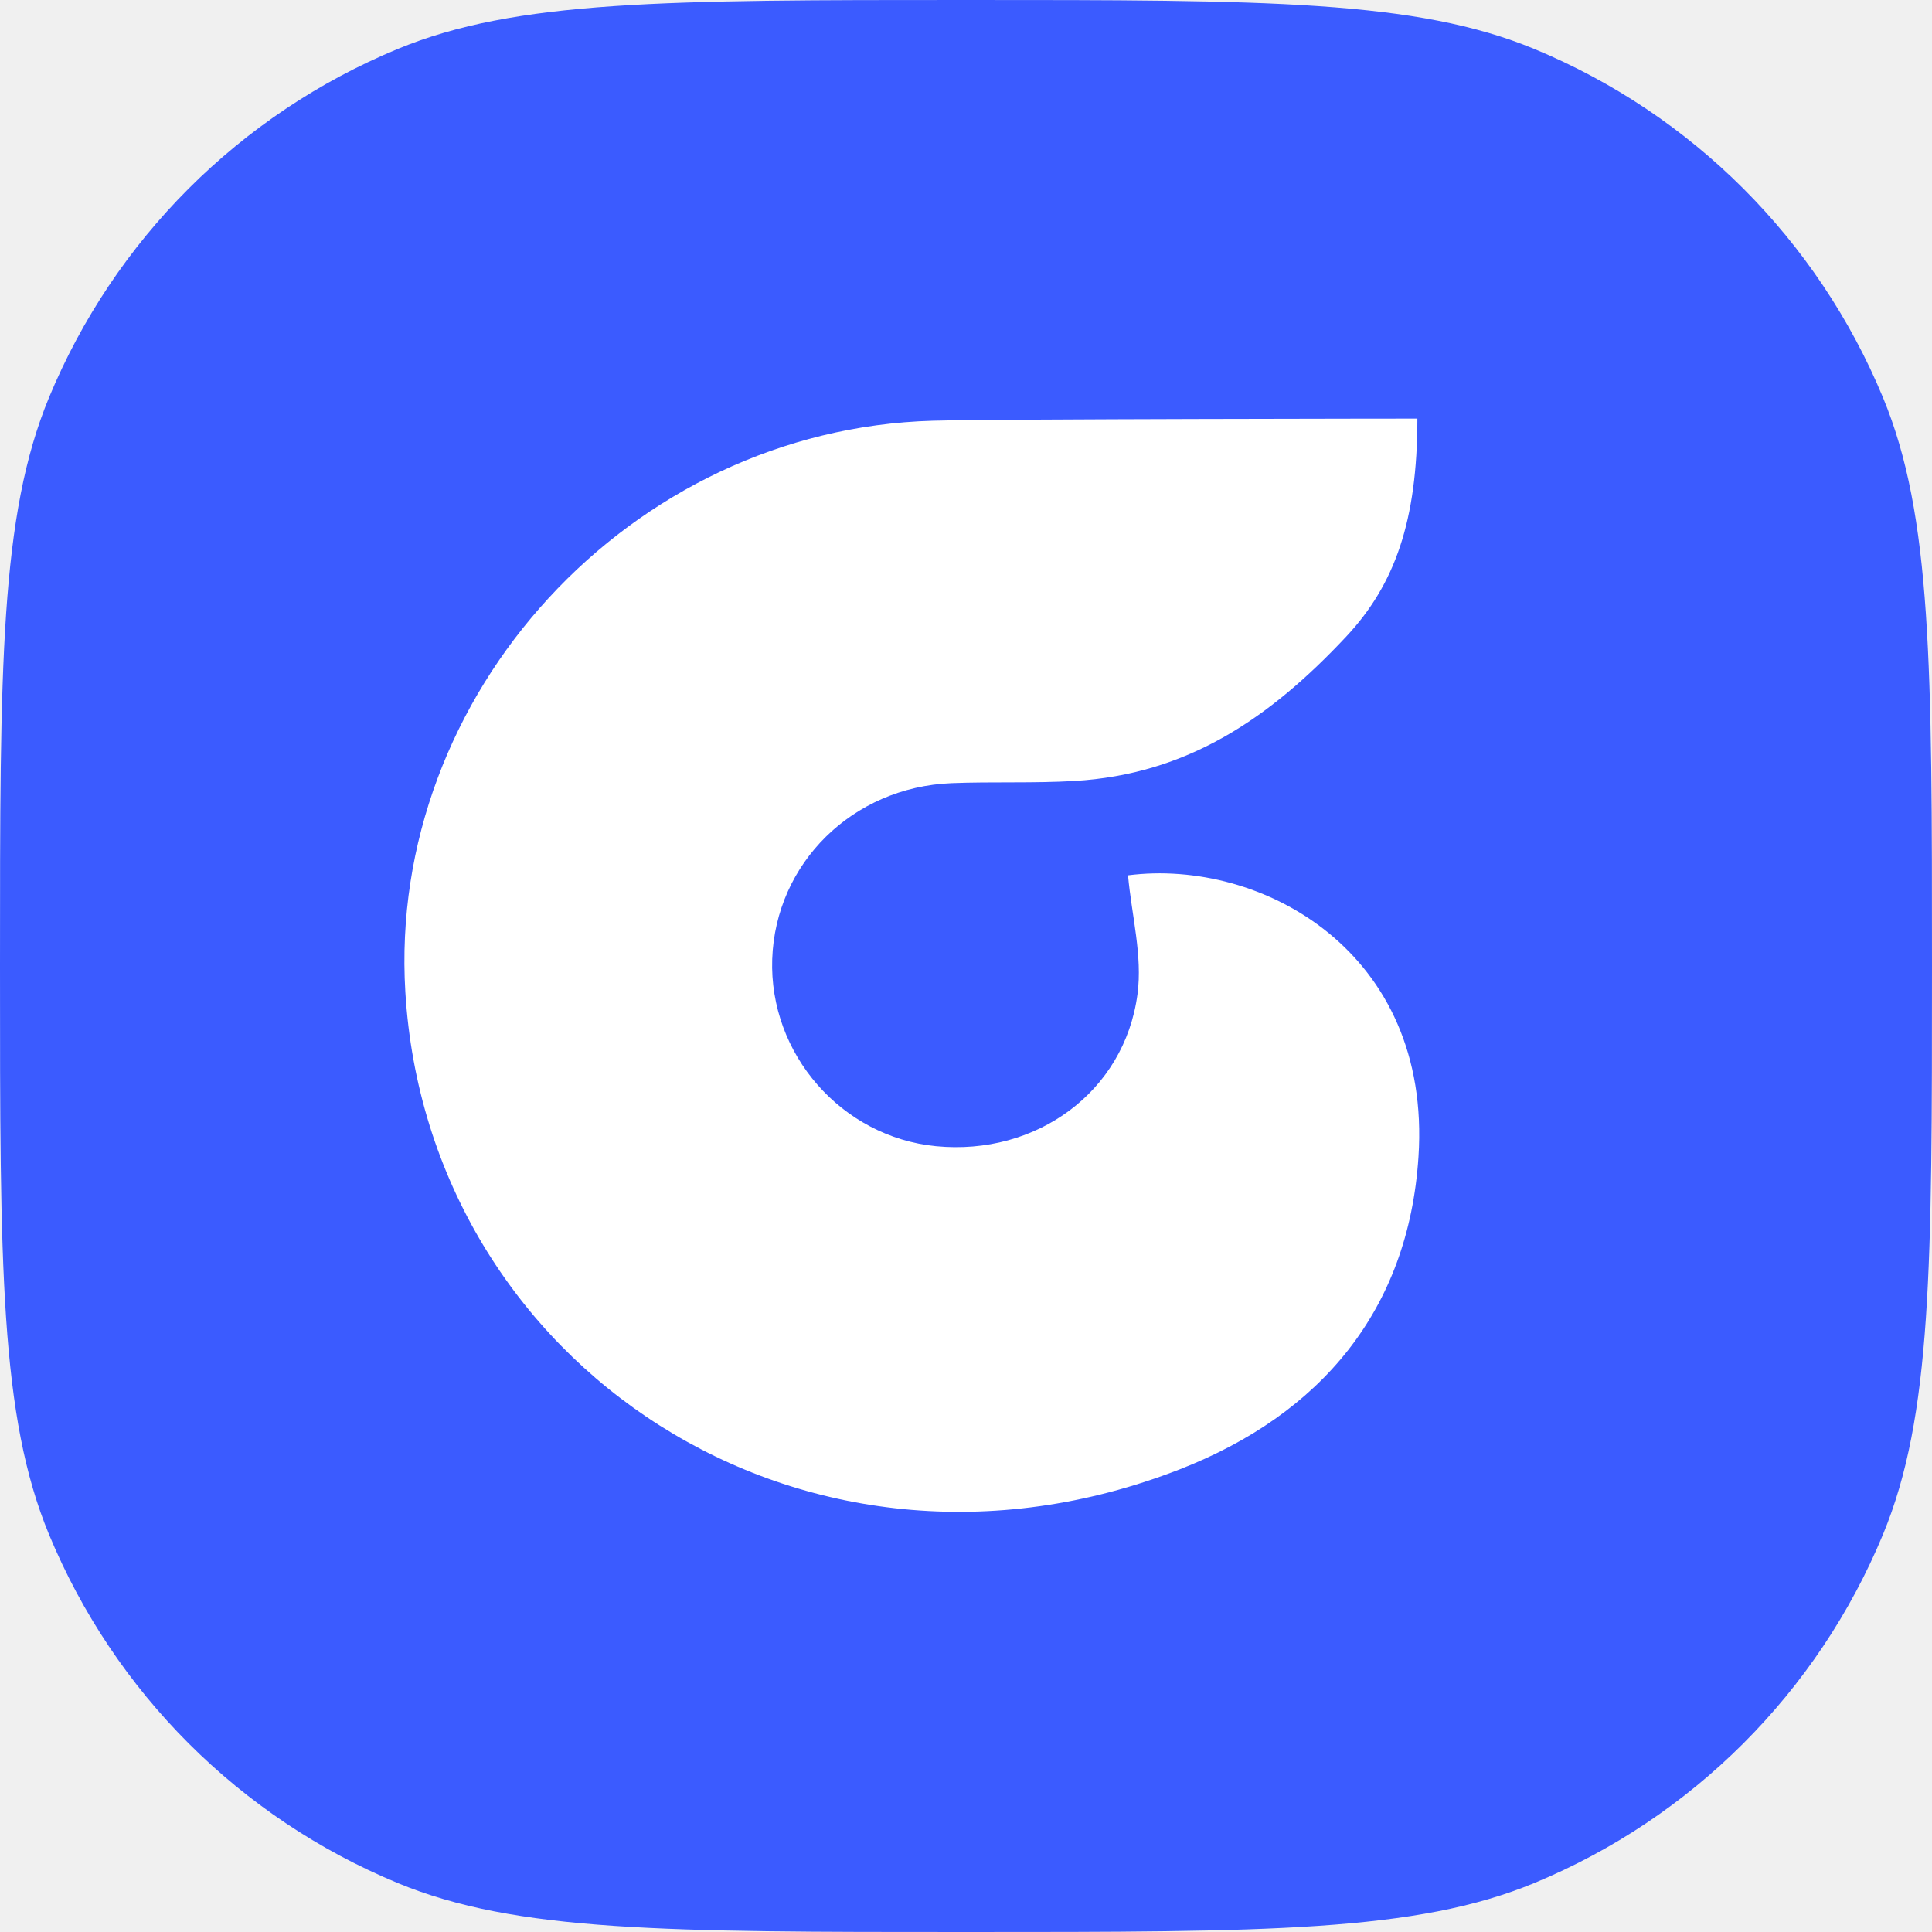
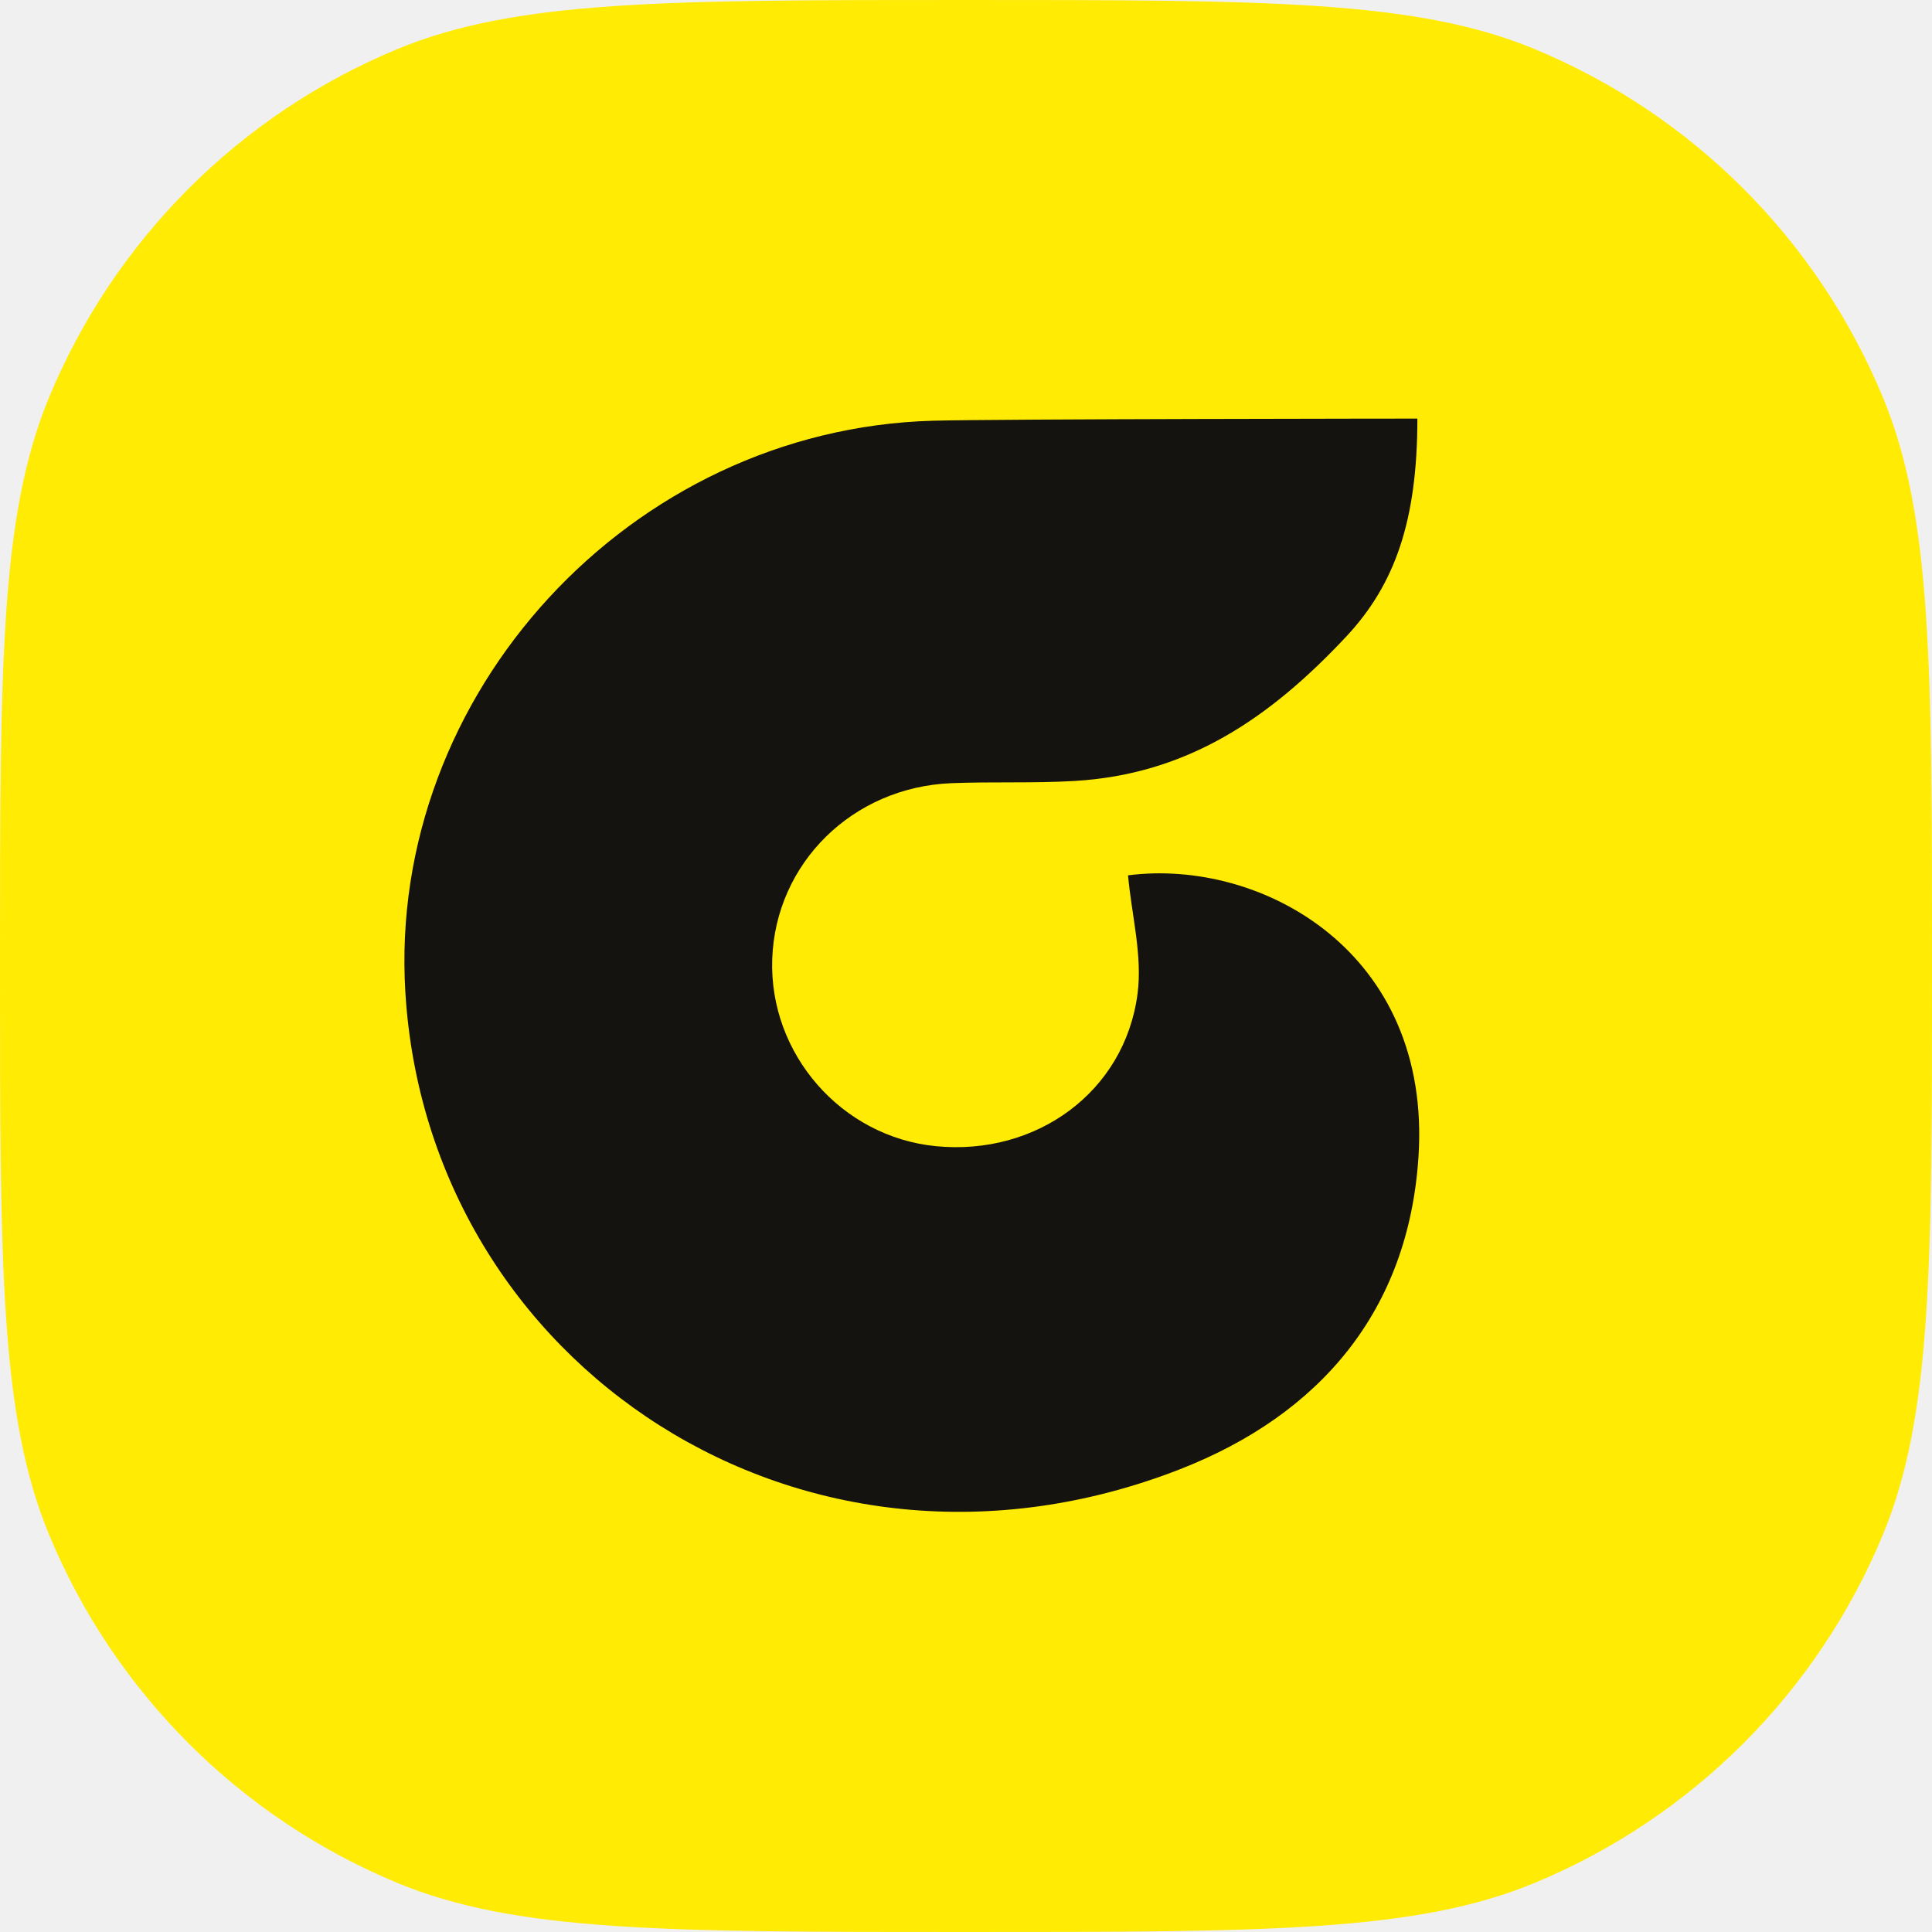
<svg xmlns="http://www.w3.org/2000/svg" width="30" height="30" viewBox="0 0 30 30" fill="none">
-   <path d="M0 15C0 10.341 0 8.011 0.761 6.173C1.776 3.723 3.723 1.776 6.173 0.761C8.011 0 10.341 0 15 0V0C19.659 0 21.989 0 23.827 0.761C26.277 1.776 28.224 3.723 29.239 6.173C30 8.011 30 10.341 30 15V15C30 19.659 30 21.989 29.239 23.827C28.224 26.277 26.277 28.224 23.827 29.239C21.989 30 19.659 30 15 30V30C10.341 30 8.011 30 6.173 29.239C3.723 28.224 1.776 26.277 0.761 23.827C0 21.989 0 19.659 0 15V15Z" fill="#3B5BFF" />
-   <path d="M17.516 13.593C17.572 14.213 17.743 14.841 17.663 15.437C17.461 16.96 16.086 17.95 14.534 17.798C13.068 17.655 11.941 16.367 11.991 14.893C12.043 13.404 13.237 12.223 14.774 12.161C15.41 12.136 16.048 12.164 16.683 12.127C18.434 12.024 19.71 11.16 20.904 9.885C21.659 9.078 22.009 8.089 22.009 6.5C22.009 6.5 15.481 6.505 14.485 6.533C9.776 6.666 6.016 10.786 6.294 15.402C6.642 21.196 12.474 25.095 18.321 22.815C20.504 21.963 21.871 20.348 22.026 17.964C22.235 14.778 19.585 13.326 17.516 13.592V13.593Z" fill="#fff" />
+   <path d="M0 15C0 10.341 0 8.011 0.761 6.173C1.776 3.723 3.723 1.776 6.173 0.761C8.011 0 10.341 0 15 0V0C19.659 0 21.989 0 23.827 0.761C26.277 1.776 28.224 3.723 29.239 6.173C30 8.011 30 10.341 30 15V15C30 19.659 30 21.989 29.239 23.827C28.224 26.277 26.277 28.224 23.827 29.239C21.989 30 19.659 30 15 30V30C10.341 30 8.011 30 6.173 29.239C3.723 28.224 1.776 26.277 0.761 23.827C0 21.989 0 19.659 0 15V15Z" fill="#FFEB03" />
+   <path d="M17.516 13.593C17.572 14.213 17.743 14.841 17.663 15.437C17.461 16.96 16.086 17.95 14.534 17.798C13.068 17.655 11.941 16.367 11.991 14.893C12.043 13.404 13.237 12.223 14.774 12.161C15.41 12.136 16.048 12.164 16.683 12.127C18.434 12.024 19.71 11.16 20.904 9.885C21.659 9.078 22.009 8.089 22.009 6.5C22.009 6.5 15.481 6.505 14.485 6.533C9.776 6.666 6.016 10.786 6.294 15.402C6.642 21.196 12.474 25.095 18.321 22.815C20.504 21.963 21.871 20.348 22.026 17.964C22.235 14.778 19.585 13.326 17.516 13.592V13.593Z" fill="#14130F" />
</svg>
